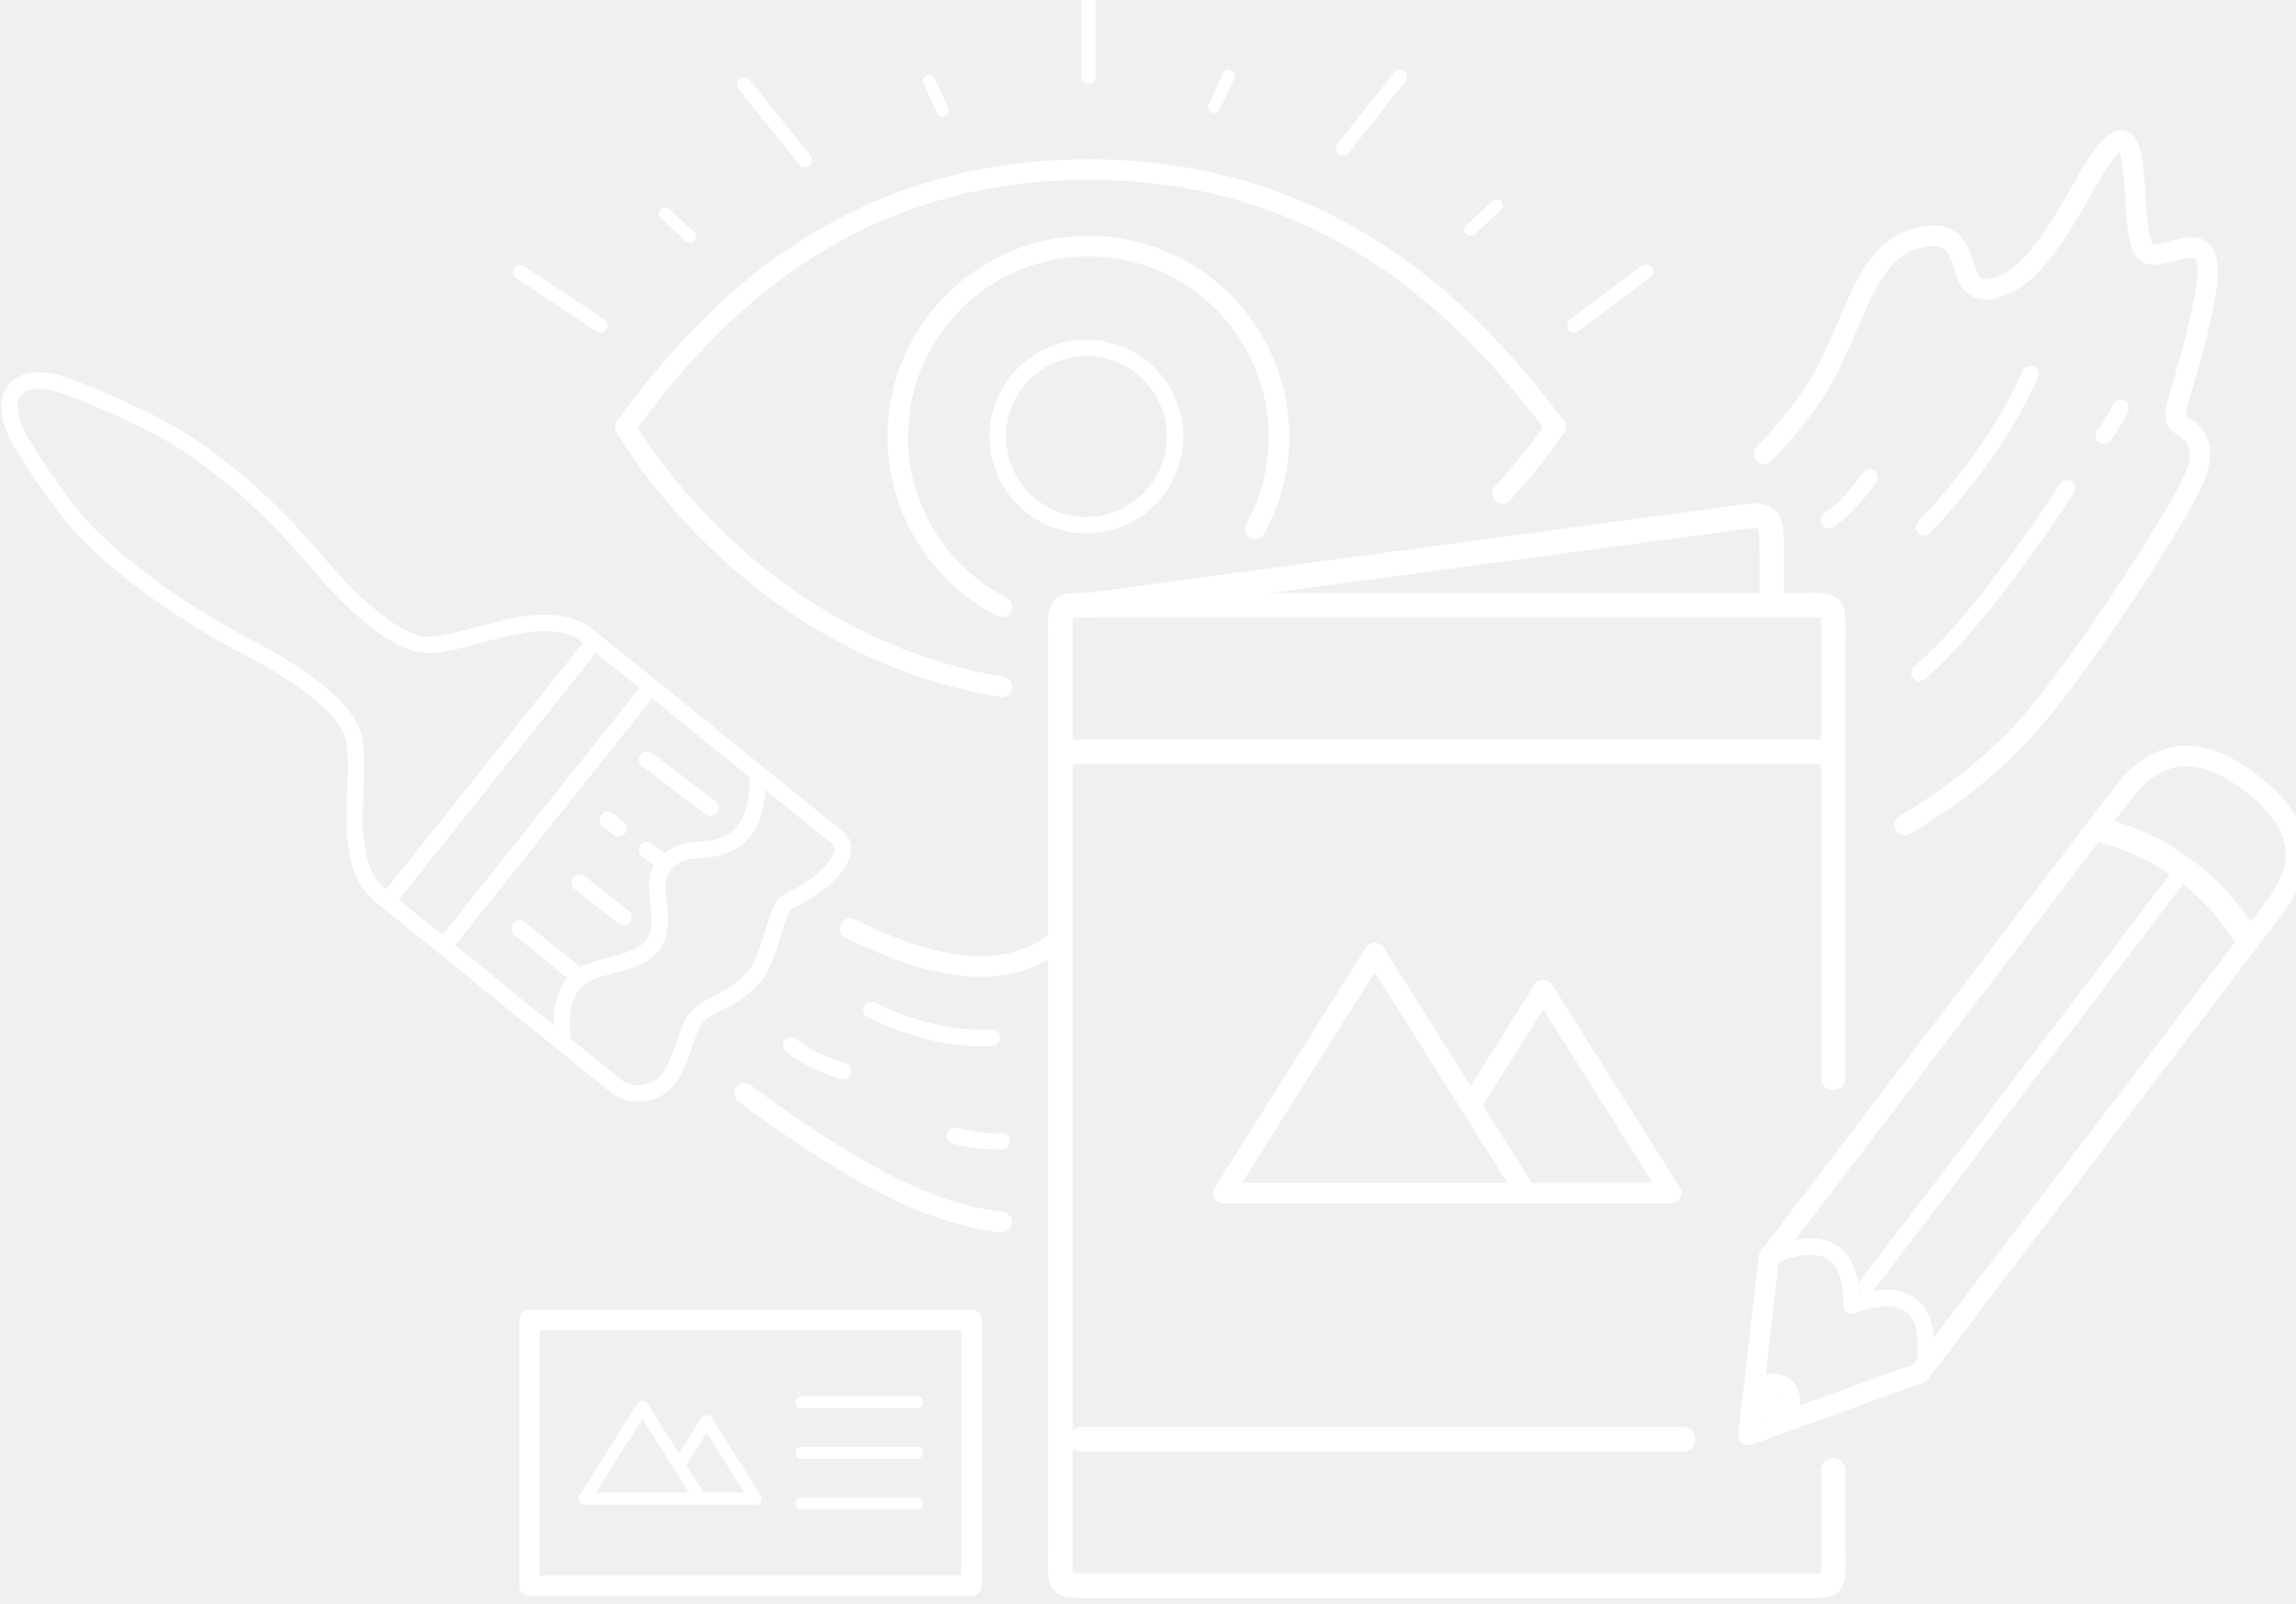
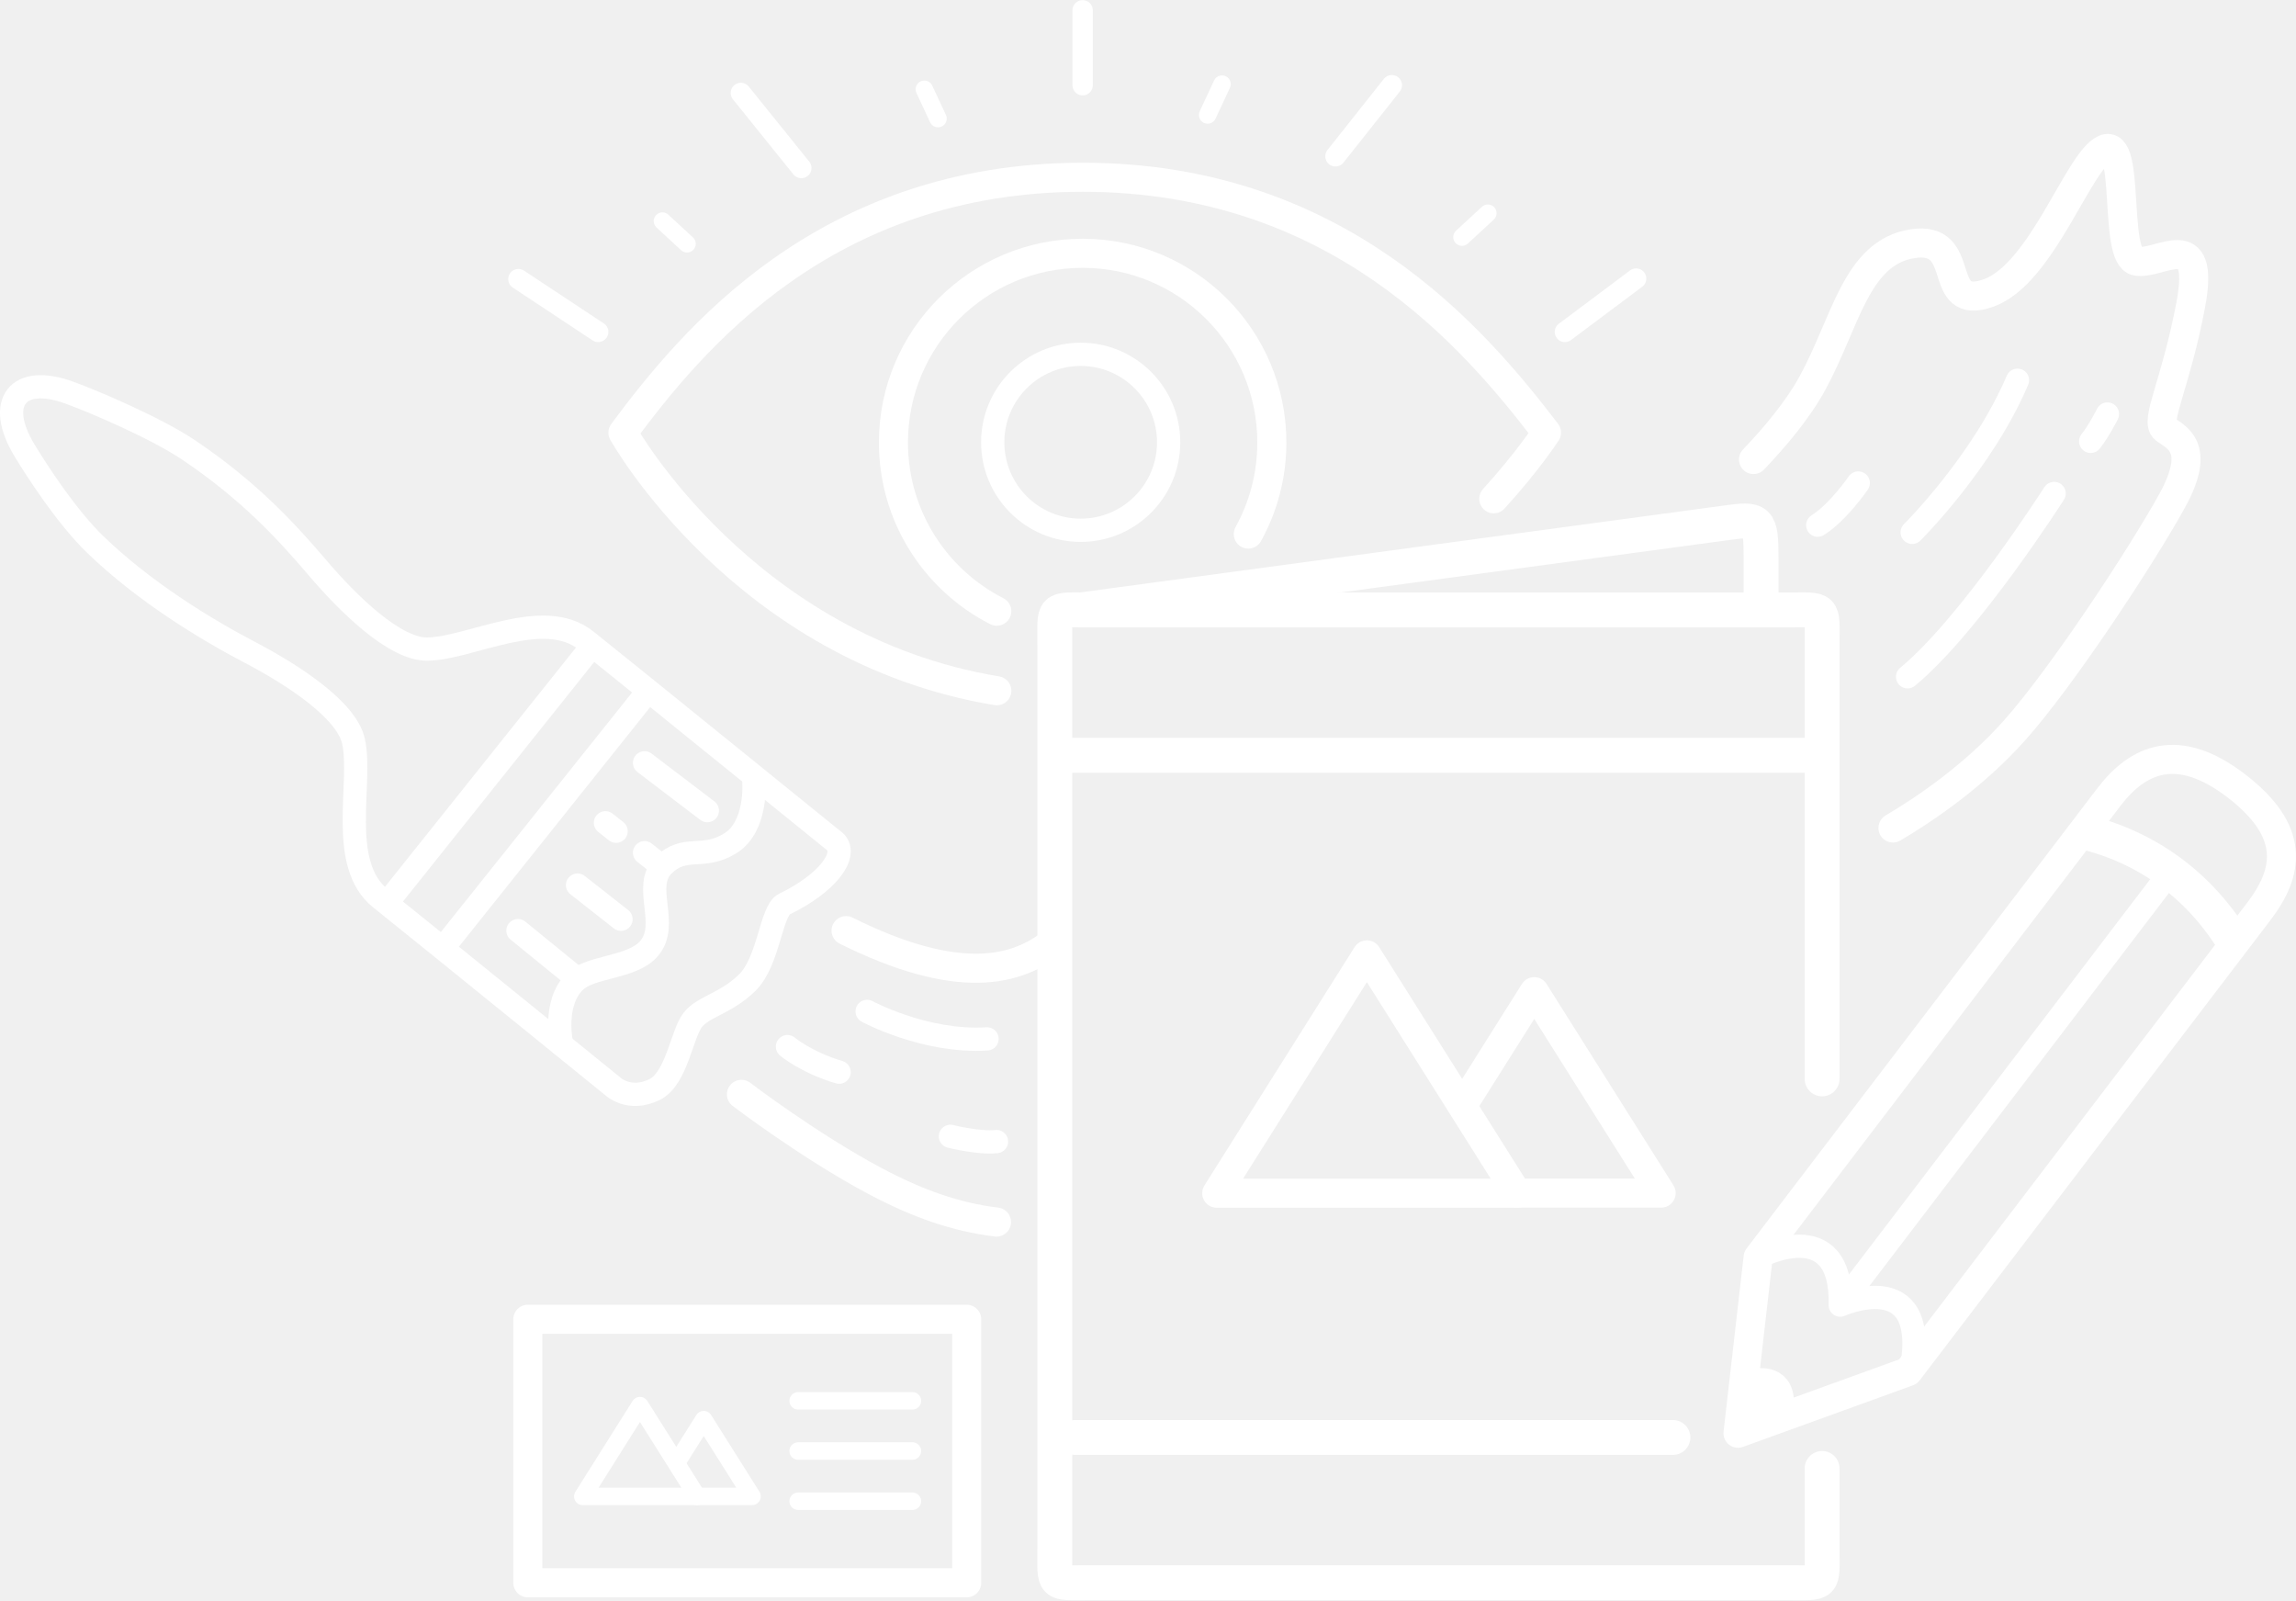
- <svg xmlns="http://www.w3.org/2000/svg" version="1.1" id="Layer_1" x="0px" y="0px" height="500" width="716" viewBox="0 0 560 390.421" enable-background="new 0 0 560 390.421" xml:space="preserve">
-   <g>
-     <path id="XMLID_48_" fill="none" stroke="#FFFFFF" stroke-width="6" stroke-linecap="round" stroke-linejoin="round" stroke-miterlimit="10" d="   M447.134,358.206v19.497c0,9.464,0.895,8.569-8.569,8.569H267.194c-9.465,0-8.569,0.895-8.569-8.569V155.871   c0-9.465-0.896-8.569,8.569-8.569h171.371c9.464,0,8.569-0.896,8.569,8.569v106.633" />
-     <path id="XMLID_47_" fill="none" stroke="#FFFFFF" stroke-width="6" stroke-linecap="round" stroke-linejoin="round" stroke-miterlimit="10" d="   M265.171,147.279l158.4-21.376c7.974-1.094,8.569-0.896,8.569,8.569v9.974" />
-     <line id="XMLID_46_" fill="none" stroke="#FFFFFF" stroke-width="6" stroke-linecap="round" stroke-linejoin="round" stroke-miterlimit="10" x1="261.244" y1="183.005" x2="444.755" y2="183.005" />
-     <line id="XMLID_45_" fill="none" stroke="#FFFFFF" stroke-width="6" stroke-linecap="round" stroke-linejoin="round" stroke-miterlimit="10" x1="263.647" y1="350.592" x2="410.481" y2="350.592" />
-     <polygon id="XMLID_44_" fill="none" stroke="#FFFFFF" stroke-width="5" stroke-linecap="round" stroke-linejoin="round" stroke-miterlimit="10" points="   298.401,290.589 335.294,232.037 372.187,290.589  " />
-     <polyline id="XMLID_43_" fill="none" stroke="#FFFFFF" stroke-width="5" stroke-linecap="round" stroke-linejoin="round" stroke-miterlimit="10" points="   359.008,268.707 376.416,241.08 407.597,290.564 372.187,290.564  " />
-     <polygon id="XMLID_42_" fill="none" stroke="#FFFFFF" stroke-width="3" stroke-linecap="round" stroke-linejoin="round" stroke-miterlimit="10" points="   142.639,365.076 156.694,342.771 170.748,365.076  " />
-     <polyline id="XMLID_41_" fill="none" stroke="#FFFFFF" stroke-width="3" stroke-linecap="round" stroke-linejoin="round" stroke-miterlimit="10" points="   165.727,356.739 172.358,346.216 184.237,365.065 170.747,365.065  " />
-     <rect id="XMLID_40_" x="129.144" y="321.553" fill="none" stroke="#FFFFFF" stroke-width="5" stroke-linecap="round" stroke-linejoin="round" stroke-miterlimit="10" width="107.822" height="64.742" />
-     <line id="XMLID_39_" fill="none" stroke="#FFFFFF" stroke-width="3" stroke-linecap="round" stroke-linejoin="round" stroke-miterlimit="10" x1="195.551" y1="341.591" x2="223.637" y2="341.591" />
-     <line id="XMLID_38_" fill="none" stroke="#FFFFFF" stroke-width="3" stroke-linecap="round" stroke-linejoin="round" stroke-miterlimit="10" x1="195.551" y1="353.922" x2="223.637" y2="353.922" />
-     <line id="XMLID_37_" fill="none" stroke="#FFFFFF" stroke-width="3" stroke-linecap="round" stroke-linejoin="round" stroke-miterlimit="10" x1="195.551" y1="366.253" x2="223.637" y2="366.253" />
-     <path id="XMLID_36_" fill="none" stroke="#FFFFFF" stroke-width="4" stroke-linecap="round" stroke-linejoin="round" stroke-miterlimit="10" d="   M86.315,179.582c-1.701-7.799-15.137-16.447-25.286-21.763c-10.833-5.672-26.092-14.886-38.279-26.701   c-6.781-6.573-14.013-17.613-17.316-23.088c-7.044-11.677-1.677-18.753,11.068-14.103c6.528,2.381,21.505,8.826,29.336,14.103   c14.743,9.934,23.818,19.742,31.748,29.052c7.43,8.719,18.835,19.907,26.823,19.841c10.55-0.09,28.5-10.532,39.102-2.066   c10.609,8.467,61.263,49.513,61.263,49.513c3.005,3.322-2.145,10.133-12.599,15.201c-3.331,1.618-3.79,14.097-9.133,19.302   c-5.342,5.21-10.672,5.754-13.366,9.129c-2.696,3.372-3.938,14.476-9.41,17.135c-6.335,3.079-10.386-0.912-10.386-0.912   s-46.319-37.582-56.923-46.049C82.354,209.703,88.566,189.888,86.315,179.582" />
-     <path id="XMLID_35_" fill="none" stroke="#FFFFFF" stroke-width="4" stroke-linecap="round" stroke-linejoin="round" stroke-miterlimit="10" d="   M184.668,189.354c0,0,0.986,11.167-5.855,15.328c-6.815,4.148-11.02,0.135-16.363,5.344c-5.343,5.205,1.729,14.644-3.667,20.619   c-4.161,4.608-14.21,4.189-18.014,7.852c-5.679,5.464-3.279,15.678-3.279,15.678" />
-     <line id="XMLID_34_" fill="none" stroke="#FFFFFF" stroke-width="4" stroke-linecap="round" stroke-linejoin="round" stroke-miterlimit="10" x1="158.317" y1="167.703" x2="109.757" y2="228.52" />
-     <line id="XMLID_33_" fill="none" stroke="#FFFFFF" stroke-width="4" stroke-linecap="round" stroke-linejoin="round" stroke-miterlimit="10" x1="143.245" y1="158.272" x2="94.684" y2="219.089" />
-     <path id="XMLID_32_" fill="none" stroke="#FFFFFF" stroke-width="5" stroke-linecap="round" stroke-linejoin="round" stroke-miterlimit="10" d="   M207.333,226.082c27.491,13.69,42.129,10.119,51.27,2.438" />
-     <path id="XMLID_31_" fill="none" stroke="#FFFFFF" stroke-width="5" stroke-linecap="round" stroke-linejoin="round" stroke-miterlimit="10" d="   M181.627,266.3c0,0,16.655,12.713,32.846,21.313c10.469,5.562,19.871,8.859,29.819,10.061" />
-     <path id="XMLID_30_" fill="none" stroke="#FFFFFF" stroke-width="5" stroke-linecap="round" stroke-linejoin="round" stroke-miterlimit="10" d="   M430.287,110.35c5.18-5.413,10.836-12.114,14.468-18.744c8.212-14.995,10.711-32.132,24.635-34.274   c13.924-2.142,5.355,16.78,18.565,12.139c13.21-4.641,22.136-32.489,28.562-35.346s2.142,26.42,7.855,27.491   s17.042-8.926,13.341,10.711s-8.878,28.562-6.379,30.526c2.499,1.964,9.283,4.106,1.785,17.673   c-7.498,13.567-26.955,43.2-38.737,56.41c-9.997,11.207-22.049,19.332-29.834,23.935" />
-     <path id="XMLID_29_" fill="none" stroke="#FFFFFF" stroke-width="5" stroke-linecap="round" stroke-linejoin="round" stroke-miterlimit="10" d="   M244.369,167.158c-62.205-10.279-91.863-63.409-91.863-63.409c16.823-22.631,49.643-62.735,113.006-62.735   c62.506,0,95.965,39.265,113.911,62.723c0,0-4.452,6.925-12.951,16.259" />
-     <path id="XMLID_28_" fill="none" stroke="#FFFFFF" stroke-width="5" stroke-linecap="round" stroke-linejoin="round" stroke-miterlimit="10" d="   M244.361,147.612c-15.072-7.688-25.39-23.358-25.39-41.436c0-25.673,20.812-46.487,46.487-46.487   c25.674,0,46.484,20.814,46.484,46.487c0,8.157-2.1,15.824-5.791,22.488" />
-     <circle id="XMLID_27_" fill="none" stroke="#FFFFFF" stroke-width="4" stroke-linecap="round" stroke-linejoin="round" stroke-miterlimit="10" cx="264.974" cy="106.122" r="21.612" />
-     <line id="XMLID_26_" fill="none" stroke="#FFFFFF" stroke-width="3.5" stroke-linecap="round" stroke-linejoin="round" stroke-miterlimit="10" x1="196.34" y1="38.741" x2="181.481" y2="20.298" />
-     <line id="XMLID_25_" fill="none" stroke="#FFFFFF" stroke-width="3.5" stroke-linecap="round" stroke-linejoin="round" stroke-miterlimit="10" x1="327.573" y1="35.864" x2="341.423" y2="18.399" />
-     <line id="XMLID_24_" fill="none" stroke="#FFFFFF" stroke-width="3.5" stroke-linecap="round" stroke-linejoin="round" stroke-miterlimit="10" x1="383.947" y1="79.004" x2="401.446" y2="65.9" />
-     <line id="XMLID_23_" fill="none" stroke="#FFFFFF" stroke-width="3.5" stroke-linecap="round" stroke-linejoin="round" stroke-miterlimit="10" x1="146.434" y1="79.004" x2="126.825" y2="66.032" />
-     <line id="XMLID_22_" fill="none" stroke="#FFFFFF" stroke-width="3" stroke-linecap="round" stroke-linejoin="round" stroke-miterlimit="10" x1="168.257" y1="57.359" x2="162.214" y2="51.781" />
-     <line id="XMLID_21_" fill="none" stroke="#FFFFFF" stroke-width="3" stroke-linecap="round" stroke-linejoin="round" stroke-miterlimit="10" x1="229.925" y1="26.597" x2="226.565" y2="19.399" />
-     <line id="XMLID_20_" fill="none" stroke="#FFFFFF" stroke-width="3" stroke-linecap="round" stroke-linejoin="round" stroke-miterlimit="10" x1="358.651" y1="55.715" x2="365.013" y2="49.84" />
-     <line id="XMLID_19_" fill="none" stroke="#FFFFFF" stroke-width="3" stroke-linecap="round" stroke-linejoin="round" stroke-miterlimit="10" x1="296.161" y1="25.715" x2="299.7" y2="18.134" />
-     <line id="XMLID_18_" fill="none" stroke="#FFFFFF" stroke-width="3.5" stroke-linecap="round" stroke-linejoin="round" stroke-miterlimit="10" x1="265.456" y1="18.399" x2="265.456" y2="0" />
-     <path id="XMLID_17_" fill="none" stroke="#FFFFFF" stroke-width="5" stroke-linecap="round" stroke-linejoin="round" stroke-miterlimit="10" d="   M554.443,221.36c-8.677,11.38-86.18,113.054-86.18,113.054l-41.789,15.14l4.945-43.225c0,0,77.505-101.669,86.183-113.054   c7.171-9.407,16.945-13.704,31.167-2.866C563.639,201.745,561.79,211.713,554.443,221.36z" />
-     <path id="XMLID_16_" fill="none" stroke="#FFFFFF" stroke-width="6" stroke-linecap="round" stroke-linejoin="round" stroke-miterlimit="10" d="   M512.752,202.186c5.654,1.49,22.688,6.524,34.944,25.686" />
-     <line id="XMLID_15_" fill="none" stroke="#FFFFFF" stroke-width="4" stroke-linecap="round" stroke-linejoin="round" stroke-miterlimit="10" x1="532.413" y1="212.047" x2="455.145" y2="313.411" />
-     <path id="XMLID_14_" fill="none" stroke="#FFFFFF" stroke-width="4" stroke-linecap="round" stroke-linejoin="round" stroke-miterlimit="10" d="   M431.42,306.329c0,0,20.758-11.143,20.172,11.748c0,0,21.695-9.765,17.611,15.104" />
-     <path id="XMLID_13_" fill="none" stroke="#FFFFFF" stroke-width="5" stroke-linecap="round" stroke-linejoin="round" stroke-miterlimit="10" d="   M436.644,341.903c0-6.187-6.005-4.583-6.005-4.583l0.781,6.468L436.644,341.903z" />
-     <line id="XMLID_12_" fill="none" stroke="#FFFFFF" stroke-width="4" stroke-linecap="round" stroke-linejoin="round" stroke-miterlimit="10" x1="126.718" y1="226.082" x2="141.356" y2="238.001" />
-     <line id="XMLID_11_" fill="none" stroke="#FFFFFF" stroke-width="4" stroke-linecap="round" stroke-linejoin="round" stroke-miterlimit="10" x1="141.356" y1="214.894" x2="152.037" y2="223.287" />
-     <line id="XMLID_10_" fill="none" stroke="#FFFFFF" stroke-width="4" stroke-linecap="round" stroke-linejoin="round" stroke-miterlimit="10" x1="148.211" y1="199.59" x2="150.836" y2="201.671" />
-     <line id="XMLID_9_" fill="none" stroke="#FFFFFF" stroke-width="4" stroke-linecap="round" stroke-linejoin="round" stroke-miterlimit="10" x1="157.816" y1="206.94" x2="160.442" y2="209.021" />
-     <line id="XMLID_8_" fill="none" stroke="#FFFFFF" stroke-width="4" stroke-linecap="round" stroke-linejoin="round" stroke-miterlimit="10" x1="157.816" y1="184.861" x2="173.247" y2="196.607" />
-     <path id="XMLID_7_" fill="none" stroke="#FFFFFF" stroke-width="4" stroke-linecap="round" stroke-linejoin="round" stroke-miterlimit="10" d="   M456.021,116.122c0,0-4.979,7.259-9.958,10.358" />
-     <path id="XMLID_6_" fill="none" stroke="#FFFFFF" stroke-width="4" stroke-linecap="round" stroke-linejoin="round" stroke-miterlimit="10" d="   M517.245,99.173c0,0-2.058,4.125-4.12,6.714" />
-     <path id="XMLID_5_" fill="none" stroke="#FFFFFF" stroke-width="4" stroke-linecap="round" stroke-linejoin="round" stroke-miterlimit="10" d="   M504.147,118.693c0,0-20.596,32.299-36.007,45.033" />
-     <path id="XMLID_4_" fill="none" stroke="#FFFFFF" stroke-width="4" stroke-linecap="round" stroke-linejoin="round" stroke-miterlimit="10" d="   M469.27,128.243c0,0,17.257-17.119,25.87-37.367" />
-     <path id="XMLID_3_" fill="none" stroke="#FFFFFF" stroke-width="4" stroke-linecap="round" stroke-linejoin="round" stroke-miterlimit="10" d="   M192.933,254.577c0,0,4.581,3.869,12.691,6.279" />
-     <path id="XMLID_2_" fill="none" stroke="#FFFFFF" stroke-width="4" stroke-linecap="round" stroke-linejoin="round" stroke-miterlimit="10" d="   M212.51,245.93c0,0,14.221,7.701,29.455,6.747" />
-     <path id="XMLID_1_" fill="none" stroke="#FFFFFF" stroke-width="4" stroke-linecap="round" stroke-linejoin="round" stroke-miterlimit="10" d="   M232.967,276.618c0,0,6.987,1.76,11.324,1.286" />
+ <svg xmlns="http://www.w3.org/2000/svg" width="139.351mm" height="97.11mm" viewBox="0 0 139.351 97.11" version="1.1" id="svg2645">
+   <defs id="defs2639" />
+   <g id="layer1" transform="translate(173.9967,55.44779)">
+     <g transform="matrix(0.3527778,0,0,-0.3527778,-199.7148,249.5204)" id="g2533">
+       <g transform="translate(386.3789,611.875)" id="g26">
+         <path id="path28" style="fill:none;stroke:#ffffff;stroke-width:6;stroke-linecap:round;stroke-linejoin:round;stroke-miterlimit:10;stroke-dasharray:none;stroke-opacity:1" d="m 0,0 v -13.652 c 0,-6.627 0.627,-6 -6,-6 h -120 c -6.627,0 -6,-0.627 -6,6 v 155.334 c 0,6.627 -0.627,6 6,6 H -6 c 6.627,0 6,0.627 6,-6 V 67.014" />
+       </g>
+       <g transform="translate(258.9624,759.5728)" id="g30">
+         <path id="path32" style="fill:none;stroke:#ffffff;stroke-width:6;stroke-linecap:round;stroke-linejoin:round;stroke-miterlimit:10;stroke-dasharray:none;stroke-opacity:1" d="m 0,0 110.917,14.968 c 5.583,0.766 6,0.627 6,-6 V 1.984" />
+       </g>
+       <g transform="translate(256.2124,734.5566)" id="g34">
+         <path id="path36" style="fill:none;stroke:#ffffff;stroke-width:6;stroke-linecap:round;stroke-linejoin:round;stroke-miterlimit:10;stroke-dasharray:none;stroke-opacity:1" d="M 0,0 H 128.5" />
+       </g>
+       <g transform="translate(257.895,617.207)" id="g38">
+         <path id="path40" style="fill:none;stroke:#ffffff;stroke-width:6;stroke-linecap:round;stroke-linejoin:round;stroke-miterlimit:10;stroke-dasharray:none;stroke-opacity:1" d="M 0,0 H 102.818" />
+       </g>
+       <g transform="translate(282.2314,659.2227)" id="g42">
+         <path id="path44" style="fill:none;stroke:#ffffff;stroke-width:5;stroke-linecap:round;stroke-linejoin:round;stroke-miterlimit:10;stroke-dasharray:none;stroke-opacity:1" d="M 0,0 25.833,41 51.667,0 Z" />
+       </g>
+       <g transform="translate(324.6699,674.5449)" id="g46">
+         <path id="path48" style="fill:none;stroke:#ffffff;stroke-width:5;stroke-linecap:round;stroke-linejoin:round;stroke-miterlimit:10;stroke-dasharray:none;stroke-opacity:1" d="M 0,0 12.189,19.346 34.023,-15.305 H 9.229" />
+       </g>
+       <g transform="translate(173.1621,607.0645)" id="g50">
+         <path id="path52" style="fill:none;stroke:#ffffff;stroke-width:3;stroke-linecap:round;stroke-linejoin:round;stroke-miterlimit:10;stroke-dasharray:none;stroke-opacity:1" d="M 0,0 9.841,15.619 19.683,0 Z" />
+       </g>
+       <g transform="translate(189.3291,612.9023)" id="g54">
+         <path id="path56" style="fill:none;stroke:#ffffff;stroke-width:3;stroke-linecap:round;stroke-linejoin:round;stroke-miterlimit:10;stroke-dasharray:none;stroke-opacity:1" d="M 0,0 4.643,7.369 12.961,-5.83 H 3.515" />
+       </g>
+       <path id="path58" style="fill:none;stroke:#ffffff;stroke-width:5;stroke-linecap:round;stroke-linejoin:round;stroke-miterlimit:10;stroke-dasharray:none;stroke-opacity:1" d="m 163.712,637.541 h 75.5 v -45.334 h -75.5 z" />
+       <g transform="translate(210.2124,623.5098)" id="g60">
+         <path id="path62" style="fill:none;stroke:#ffffff;stroke-width:3;stroke-linecap:round;stroke-linejoin:round;stroke-miterlimit:10;stroke-dasharray:none;stroke-opacity:1" d="M 0,0 H 19.667" />
+       </g>
+       <g transform="translate(210.2124,614.875)" id="g64">
+         <path id="path66" style="fill:none;stroke:#ffffff;stroke-width:3;stroke-linecap:round;stroke-linejoin:round;stroke-miterlimit:10;stroke-dasharray:none;stroke-opacity:1" d="M 0,0 H 19.667" />
+       </g>
+       <g transform="translate(210.2124,606.2402)" id="g68">
+         <path id="path70" style="fill:none;stroke:#ffffff;stroke-width:3;stroke-linecap:round;stroke-linejoin:round;stroke-miterlimit:10;stroke-dasharray:none;stroke-opacity:1" d="M 0,0 H 19.667" />
+       </g>
+       <g transform="translate(133.7222,736.9536)" id="g72">
+         <path id="path74" style="fill:none;stroke:#ffffff;stroke-width:4;stroke-linecap:round;stroke-linejoin:round;stroke-miterlimit:10;stroke-dasharray:none;stroke-opacity:1" d="m 0,0 c -1.191,5.461 -10.599,11.517 -17.706,15.239 -7.586,3.972 -18.271,10.424 -26.804,18.697 -4.748,4.603 -9.812,12.334 -12.125,16.167 -4.932,8.177 -1.174,13.131 7.75,9.875 4.572,-1.667 15.059,-6.18 20.542,-9.875 10.324,-6.956 16.678,-13.824 22.231,-20.343 5.203,-6.105 13.189,-13.939 18.782,-13.893 7.388,0.063 19.957,7.375 27.381,1.447 7.428,-5.929 42.898,-34.67 42.898,-34.67 2.104,-2.327 -1.502,-7.096 -8.823,-10.644 -2.332,-1.133 -2.653,-9.872 -6.395,-13.516 -3.74,-3.649 -7.473,-4.029 -9.359,-6.393 -1.888,-2.361 -2.758,-10.136 -6.589,-11.998 -4.436,-2.156 -7.273,0.639 -7.273,0.639 0,0 -32.434,26.316 -39.859,32.245 C -2.774,-21.092 1.576,-7.217 0,0" />
+       </g>
+       <g transform="translate(202.5918,730.1104)" id="g76">
+         <path id="path78" style="fill:none;stroke:#ffffff;stroke-width:4;stroke-linecap:round;stroke-linejoin:round;stroke-miterlimit:10;stroke-dasharray:none;stroke-opacity:1" d="m 0,0 c 0,0 0.69,-7.819 -4.1,-10.733 -4.772,-2.905 -7.716,-0.095 -11.458,-3.742 -3.741,-3.645 1.211,-10.254 -2.567,-14.438 -2.914,-3.227 -9.95,-2.934 -12.614,-5.498 -3.977,-3.826 -2.296,-10.979 -2.296,-10.979" />
+       </g>
+       <g transform="translate(184.1401,745.2715)" id="g80">
+         <path id="path82" style="fill:none;stroke:#ffffff;stroke-width:4;stroke-linecap:round;stroke-linejoin:round;stroke-miterlimit:10;stroke-dasharray:none;stroke-opacity:1" d="M 0,0 -34.003,-42.586" />
+       </g>
+       <g transform="translate(173.5859,751.875)" id="g84">
+         <path id="path86" style="fill:none;stroke:#ffffff;stroke-width:4;stroke-linecap:round;stroke-linejoin:round;stroke-miterlimit:10;stroke-dasharray:none;stroke-opacity:1" d="M 0,0 -34.003,-42.586" />
+       </g>
+       <g transform="translate(218.4624,704.3926)" id="g88">
+         <path id="path90" style="fill:none;stroke:#ffffff;stroke-width:5;stroke-linecap:round;stroke-linejoin:round;stroke-miterlimit:10;stroke-dasharray:none;stroke-opacity:1" d="M 0,0 C 19.25,-9.586 29.5,-7.086 35.901,-1.707" />
+       </g>
+       <g transform="translate(200.4624,676.2305)" id="g92">
+         <path id="path94" style="fill:none;stroke:#ffffff;stroke-width:5;stroke-linecap:round;stroke-linejoin:round;stroke-miterlimit:10;stroke-dasharray:none;stroke-opacity:1" d="m 0,0 c 0,0 11.663,-8.902 23,-14.924 7.331,-3.894 13.914,-6.203 20.88,-7.045" />
+       </g>
+       <g transform="translate(374.582,785.4316)" id="g96">
+         <path id="path98" style="fill:none;stroke:#ffffff;stroke-width:5;stroke-linecap:round;stroke-linejoin:round;stroke-miterlimit:10;stroke-dasharray:none;stroke-opacity:1" d="m 0,0 c 3.627,3.79 7.588,8.482 10.131,13.125 5.75,10.5 7.5,22.5 17.25,24 9.75,1.5 3.75,-11.75 13,-8.5 9.25,3.25 15.5,22.75 20,24.75 4.5,2 1.5,-18.5 5.5,-19.25 4,-0.75 11.933,6.25 9.342,-7.5 -2.592,-13.75 -6.217,-20 -4.467,-21.375 1.75,-1.375 6.5,-2.875 1.25,-12.375 -5.25,-9.5 -18.875,-30.25 -27.125,-39.5 -7,-7.848 -15.44,-13.537 -20.891,-16.76" />
+       </g>
+       <g transform="translate(244.396,745.6528)" id="g100">
+         <path id="path102" style="fill:none;stroke:#ffffff;stroke-width:5;stroke-linecap:round;stroke-linejoin:round;stroke-miterlimit:10;stroke-dasharray:none;stroke-opacity:1" d="m 0,0 c -43.558,7.198 -64.325,44.401 -64.325,44.401 11.78,15.847 34.762,43.929 79.13,43.929 43.769,0 67.197,-27.495 79.764,-43.921 0,0 -3.117,-4.849 -9.069,-11.385" />
+       </g>
+       <g transform="translate(244.3906,759.3398)" id="g104">
+         <path id="path106" style="fill:none;stroke:#ffffff;stroke-width:5;stroke-linecap:round;stroke-linejoin:round;stroke-miterlimit:10;stroke-dasharray:none;stroke-opacity:1" d="m 0,0 c -10.554,5.383 -17.779,16.356 -17.779,29.015 0,17.977 14.573,32.551 32.552,32.551 17.977,0 32.549,-14.574 32.549,-32.551 0,-5.712 -1.47,-11.081 -4.054,-15.747" />
+       </g>
+       <g transform="translate(273.9575,788.3926)" id="g108">
+         <path id="path110" style="fill:none;stroke:#ffffff;stroke-width:4;stroke-linecap:round;stroke-linejoin:round;stroke-miterlimit:10;stroke-dasharray:none;stroke-opacity:1" d="m 0,0 c 0,-8.356 -6.774,-15.133 -15.133,-15.133 -8.357,0 -15.133,6.777 -15.133,15.133 0,8.357 6.776,15.135 15.133,15.135 C -6.774,15.135 0,8.357 0,0 Z" />
+       </g>
+       <g transform="translate(210.7646,835.5742)" id="g112">
+         <path id="path114" style="fill:none;stroke:#ffffff;stroke-width:3.5;stroke-linecap:round;stroke-linejoin:round;stroke-miterlimit:10;stroke-dasharray:none;stroke-opacity:1" d="M 0,0 -10.404,12.915" />
+       </g>
+       <g transform="translate(302.6582,837.5889)" id="g116">
+         <path id="path118" style="fill:none;stroke:#ffffff;stroke-width:3.5;stroke-linecap:round;stroke-linejoin:round;stroke-miterlimit:10;stroke-dasharray:none;stroke-opacity:1" d="M 0,0 9.698,12.23" />
+       </g>
+       <g transform="translate(342.1328,807.3813)" id="g120">
+         <path id="path122" style="fill:none;stroke:#ffffff;stroke-width:3.5;stroke-linecap:round;stroke-linejoin:round;stroke-miterlimit:10;stroke-dasharray:none;stroke-opacity:1" d="M 0,0 12.254,9.175" />
+       </g>
+       <g transform="translate(175.8193,807.3813)" id="g124">
+         <path id="path126" style="fill:none;stroke:#ffffff;stroke-width:3.5;stroke-linecap:round;stroke-linejoin:round;stroke-miterlimit:10;stroke-dasharray:none;stroke-opacity:1" d="M 0,0 -13.731,9.083" />
+       </g>
+       <g transform="translate(191.1001,822.5376)" id="g128">
+         <path id="path130" style="fill:none;stroke:#ffffff;stroke-width:3;stroke-linecap:round;stroke-linejoin:round;stroke-miterlimit:10;stroke-dasharray:none;stroke-opacity:1" d="M 0,0 -4.231,3.906" />
+       </g>
+       <g transform="translate(234.2822,844.0781)" id="g132">
+         <path id="path134" style="fill:none;stroke:#ffffff;stroke-width:3;stroke-linecap:round;stroke-linejoin:round;stroke-miterlimit:10;stroke-dasharray:none;stroke-opacity:1" d="M 0,0 -2.353,5.041" />
+       </g>
+       <g transform="translate(324.4199,823.689)" id="g136">
+         <path id="path138" style="fill:none;stroke:#ffffff;stroke-width:3;stroke-linecap:round;stroke-linejoin:round;stroke-miterlimit:10;stroke-dasharray:none;stroke-opacity:1" d="M 0,0 4.455,4.114" />
+       </g>
+       <g transform="translate(280.6626,844.6958)" id="g140">
+         <path id="path142" style="fill:none;stroke:#ffffff;stroke-width:3;stroke-linecap:round;stroke-linejoin:round;stroke-miterlimit:10;stroke-dasharray:none;stroke-opacity:1" d="M 0,0 2.478,5.308" />
+       </g>
+       <g transform="translate(259.1621,849.8188)" id="g144">
+         <path id="path146" style="fill:none;stroke:#ffffff;stroke-width:3.5;stroke-linecap:round;stroke-linejoin:round;stroke-miterlimit:10;stroke-dasharray:none;stroke-opacity:1" d="M 0,0 V 12.883" />
+       </g>
+       <g transform="translate(461.5195,707.6992)" id="g148">
+         <path id="path150" style="fill:none;stroke:#ffffff;stroke-width:5;stroke-linecap:round;stroke-linejoin:round;stroke-miterlimit:10;stroke-dasharray:none;stroke-opacity:1" d="m 0,0 c -6.076,-7.969 -60.346,-79.164 -60.346,-79.164 l -29.261,-10.602 3.462,30.268 c 0,0 54.272,71.192 60.348,79.164 5.022,6.587 11.865,9.596 21.824,2.007 C 6.439,13.735 5.145,6.755 0,0 Z" />
+       </g>
+       <g transform="translate(432.3262,721.125)" id="g152">
+         <path id="path154" style="fill:none;stroke:#ffffff;stroke-width:6;stroke-linecap:round;stroke-linejoin:round;stroke-miterlimit:10;stroke-dasharray:none;stroke-opacity:1" d="M 0,0 C 3.959,-1.043 15.887,-4.568 24.469,-17.986" />
+       </g>
+       <g transform="translate(446.0937,714.2202)" id="g156">
+         <path id="path158" style="fill:none;stroke:#ffffff;stroke-width:4;stroke-linecap:round;stroke-linejoin:round;stroke-miterlimit:10;stroke-dasharray:none;stroke-opacity:1" d="M 0,0 -54.105,-70.978" />
+       </g>
+       <g transform="translate(375.375,648.2012)" id="g160">
+         <path id="path162" style="fill:none;stroke:#ffffff;stroke-width:4;stroke-linecap:round;stroke-linejoin:round;stroke-miterlimit:10;stroke-dasharray:none;stroke-opacity:1" d="m 0,0 c 0,0 14.535,7.803 14.125,-8.227 0,0 15.191,6.838 12.332,-10.576" />
+       </g>
+       <g transform="translate(379.0332,623.291)" id="g164">
+         <path id="path166" style="fill:none;stroke:#ffffff;stroke-width:5;stroke-linecap:round;stroke-linejoin:round;stroke-miterlimit:10;stroke-dasharray:none;stroke-opacity:1" d="M 0,0 C 0,4.332 -4.205,3.209 -4.205,3.209 L -3.658,-1.32 Z" />
+       </g>
+       <g transform="translate(162.0137,704.3926)" id="g168">
+         <path id="path170" style="fill:none;stroke:#ffffff;stroke-width:4;stroke-linecap:round;stroke-linejoin:round;stroke-miterlimit:10;stroke-dasharray:none;stroke-opacity:1" d="M 0,0 10.25,-8.346" />
+       </g>
+       <g transform="translate(172.2632,712.2266)" id="g172">
+         <path id="path174" style="fill:none;stroke:#ffffff;stroke-width:4;stroke-linecap:round;stroke-linejoin:round;stroke-miterlimit:10;stroke-dasharray:none;stroke-opacity:1" d="M 0,0 7.479,-5.877" />
+       </g>
+       <g transform="translate(177.0635,722.9429)" id="g176">
+         <path id="path178" style="fill:none;stroke:#ffffff;stroke-width:4;stroke-linecap:round;stroke-linejoin:round;stroke-miterlimit:10;stroke-dasharray:none;stroke-opacity:1" d="M 0,0 1.838,-1.457" />
+       </g>
+       <g transform="translate(183.7896,717.7964)" id="g180">
+         <path id="path182" style="fill:none;stroke:#ffffff;stroke-width:4;stroke-linecap:round;stroke-linejoin:round;stroke-miterlimit:10;stroke-dasharray:none;stroke-opacity:1" d="M 0,0 1.838,-1.457" />
+       </g>
+       <g transform="translate(183.7896,733.2568)" id="g184">
+         <path id="path186" style="fill:none;stroke:#ffffff;stroke-width:4;stroke-linecap:round;stroke-linejoin:round;stroke-miterlimit:10;stroke-dasharray:none;stroke-opacity:1" d="M 0,0 10.805,-8.225" />
+       </g>
+       <g transform="translate(392.6016,781.3896)" id="g188">
+         <path id="path190" style="fill:none;stroke:#ffffff;stroke-width:4;stroke-linecap:round;stroke-linejoin:round;stroke-miterlimit:10;stroke-dasharray:none;stroke-opacity:1" d="M 0,0 C 0,0 -3.486,-5.083 -6.973,-7.253" />
+       </g>
+       <g transform="translate(435.4727,793.2578)" id="g192">
+         <path id="path194" style="fill:none;stroke:#ffffff;stroke-width:4;stroke-linecap:round;stroke-linejoin:round;stroke-miterlimit:10;stroke-dasharray:none;stroke-opacity:1" d="M 0,0 C 0,0 -1.441,-2.889 -2.885,-4.701" />
+       </g>
+       <g transform="translate(426.3008,779.5898)" id="g196">
+         <path id="path198" style="fill:none;stroke:#ffffff;stroke-width:4;stroke-linecap:round;stroke-linejoin:round;stroke-miterlimit:10;stroke-dasharray:none;stroke-opacity:1" d="M 0,0 C 0,0 -14.422,-22.617 -25.213,-31.533" />
+       </g>
+       <g transform="translate(401.8789,772.9023)" id="g200">
+         <path id="path202" style="fill:none;stroke:#ffffff;stroke-width:4;stroke-linecap:round;stroke-linejoin:round;stroke-miterlimit:10;stroke-dasharray:none;stroke-opacity:1" d="M 0,0 C 0,0 12.084,11.987 18.115,26.166" />
+       </g>
+       <g transform="translate(208.3794,684.4395)" id="g204">
+         <path id="path206" style="fill:none;stroke:#ffffff;stroke-width:4;stroke-linecap:round;stroke-linejoin:round;stroke-miterlimit:10;stroke-dasharray:none;stroke-opacity:1" d="M 0,0 C 0,0 3.208,-2.709 8.886,-4.396" />
+       </g>
+       <g transform="translate(222.0874,690.4941)" id="g208">
+         <path id="path210" style="fill:none;stroke:#ffffff;stroke-width:4;stroke-linecap:round;stroke-linejoin:round;stroke-miterlimit:10;stroke-dasharray:none;stroke-opacity:1" d="M 0,0 C 0,0 9.958,-5.393 20.625,-4.725" />
+       </g>
+       <g transform="translate(236.4126,669.0059)" id="g212">
+         <path id="path214" style="fill:none;stroke:#ffffff;stroke-width:4;stroke-linecap:round;stroke-linejoin:round;stroke-miterlimit:10;stroke-dasharray:none;stroke-opacity:1" d="M 0,0 C 0,0 4.893,-1.232 7.93,-0.9" />
+       </g>
+     </g>
  </g>
</svg>
